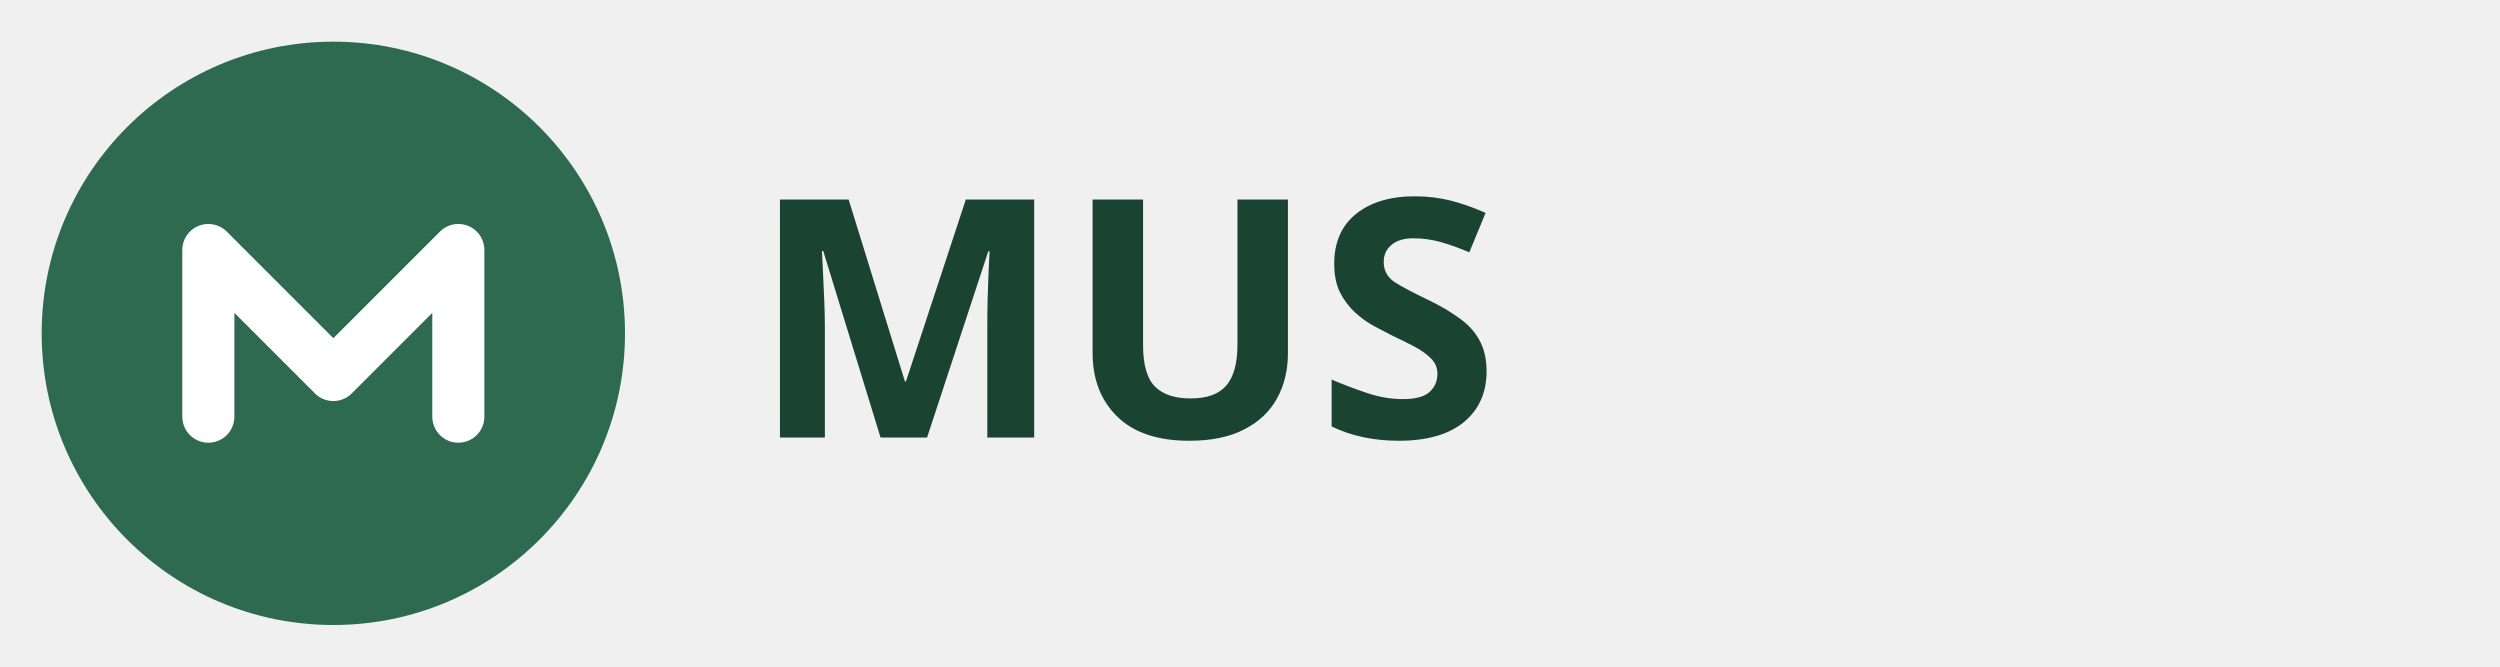
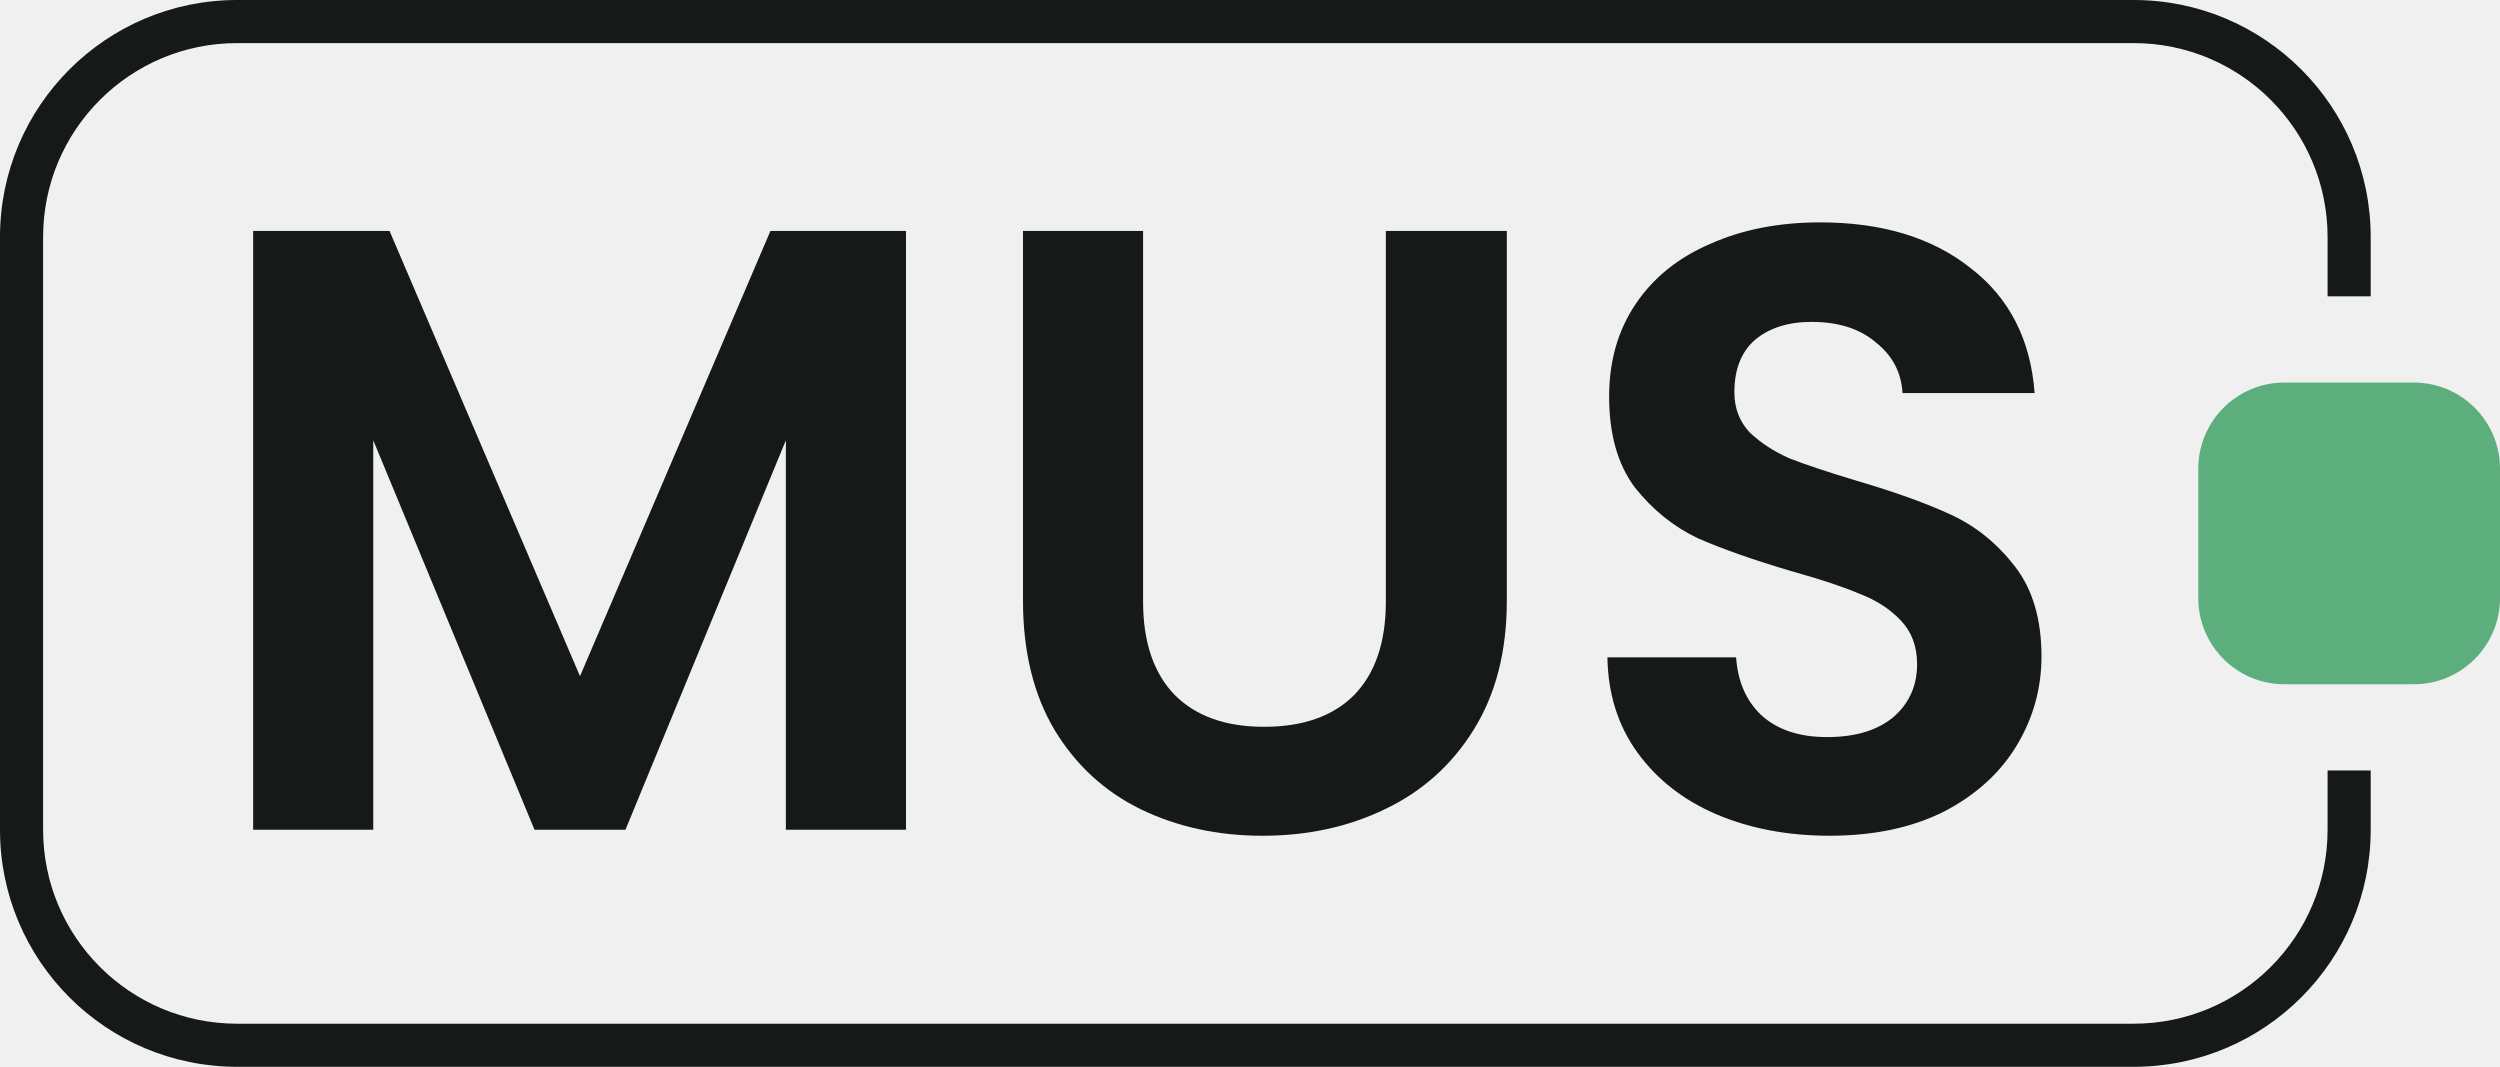
- <svg xmlns="http://www.w3.org/2000/svg" viewBox="0 0 120 32" fill="none">
-   <circle cx="16" cy="16" r="14" fill="#2d6a4f" />
-   <path d="M10 20 L10 12 L16 18 L22 12 L22 20" stroke="white" stroke-width="2.5" stroke-linecap="round" stroke-linejoin="round" fill="none" />
-   <text x="36" y="21" font-family="system-ui, sans-serif" font-weight="700" font-size="16" fill="#1b4332">MUS</text>
+ <svg xmlns="http://www.w3.org/2000/svg" width="464" height="198" viewBox="0 0 464 198" fill="none">
+   <path d="M339.573 155.113C331.824 155.113 324.819 153.786 318.556 151.133C312.4 148.479 307.517 144.658 303.909 139.669C300.3 134.68 298.442 128.789 298.336 121.996H322.218C322.537 126.56 324.129 130.169 326.995 132.823C329.967 135.477 334 136.803 339.095 136.803C344.296 136.803 348.383 135.583 351.355 133.141C354.327 130.594 355.813 127.303 355.813 123.27C355.813 119.979 354.805 117.273 352.788 115.15C350.771 113.027 348.224 111.382 345.146 110.214C342.174 108.94 338.034 107.561 332.727 106.075C325.509 103.952 319.618 101.882 315.054 99.865C310.596 97.742 306.721 94.611 303.431 90.471C300.247 86.226 298.654 80.6 298.654 73.594C298.654 67.013 300.3 61.282 303.59 56.399C306.881 51.516 311.498 47.801 317.442 45.254C323.386 42.6 330.179 41.273 337.822 41.273C349.285 41.273 358.573 44.086 365.685 49.712C372.902 55.231 376.883 62.98 377.626 72.957H353.106C352.894 69.136 351.249 66.005 348.171 63.564C345.199 61.016 341.218 59.742 336.229 59.742C331.878 59.742 328.375 60.857 325.721 63.086C323.174 65.315 321.9 68.552 321.9 72.798C321.9 75.77 322.855 78.265 324.766 80.281C326.783 82.192 329.224 83.784 332.09 85.058C335.062 86.226 339.201 87.605 344.509 89.198C351.727 91.32 357.618 93.443 362.182 95.566C366.746 97.689 370.673 100.873 373.964 105.119C377.254 109.365 378.899 114.938 378.899 121.837C378.899 127.781 377.36 133.301 374.282 138.396C371.204 143.49 366.693 147.577 360.749 150.655C354.805 153.627 347.746 155.113 339.573 155.113Z" fill="#151917" />
+   <path d="M212.157 42.867V111.649C212.157 119.185 214.121 124.97 218.049 129.003C221.976 132.931 227.495 134.894 234.607 134.894C241.825 134.894 247.397 132.931 251.325 129.003C255.252 124.97 257.216 119.185 257.216 111.649V42.867H279.665V111.49C279.665 120.936 277.595 128.95 273.456 135.531C269.422 142.006 263.956 146.889 257.057 150.179C250.263 153.47 242.674 155.115 234.289 155.115C226.009 155.115 218.473 153.47 211.68 150.179C204.993 146.889 199.686 142.006 195.758 135.531C191.831 128.95 189.867 120.936 189.867 111.49V42.867H212.157Z" fill="#151917" />
+   <path d="M168.148 42.867V154H145.858V81.716L116.084 154H99.207L69.275 81.716V154H46.984V42.867H72.3L107.646 125.501L142.992 42.867H168.148Z" fill="#151917" />
+   <path d="M408 87C408 78.163 415.163 71 424 71H448C456.837 71 464 78.163 464 87V111C464 119.837 456.837 127 448 127H424C415.163 127 408 119.837 408 111V87Z" fill="#5CAF7C" />
+   <path d="M396 0C420.301 0 440 19.7 440 44V55H432V44C432 24.118 415.882 8 396 8H44C24.118 8 8 24.118 8 44V154C8 173.882 24.118 190 44 190H396C415.882 190 432 173.882 432 154V143H440V154C440 178.301 420.301 198 396 198H44C19.7 198 0 178.301 0 154V44C0 19.7 19.7 0 44 0H396Z" fill="#151917" />
</svg>
